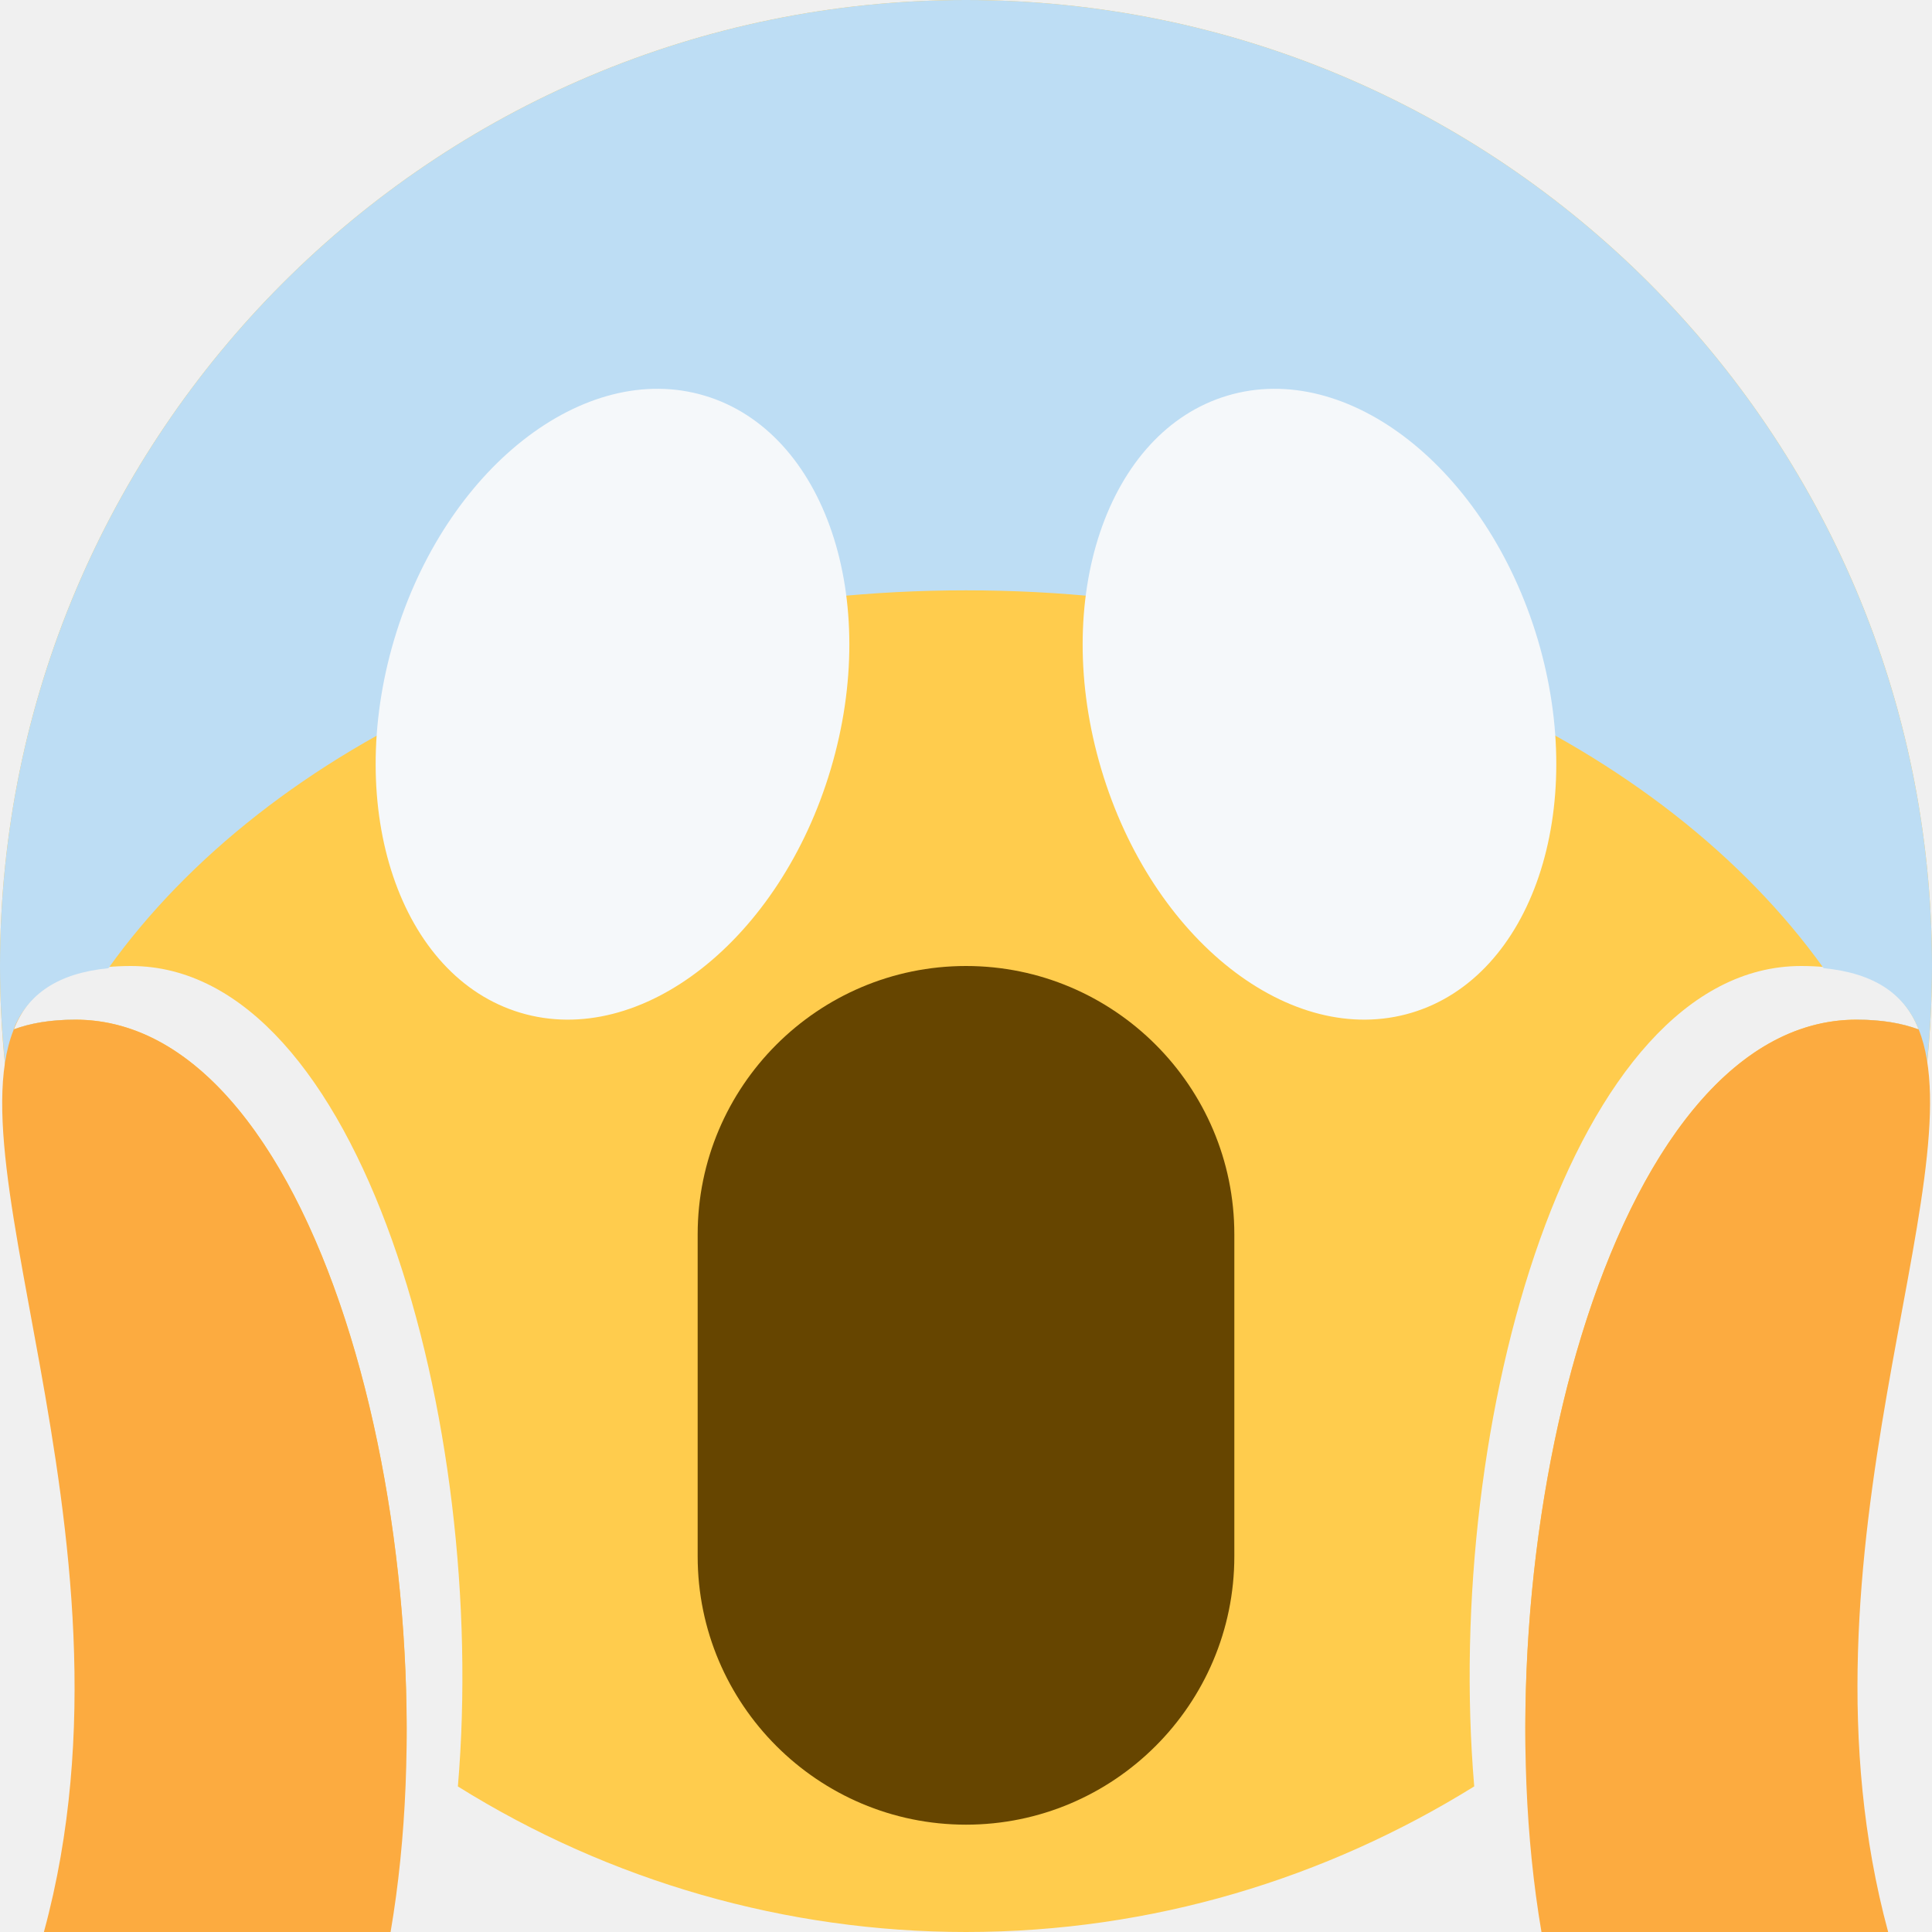
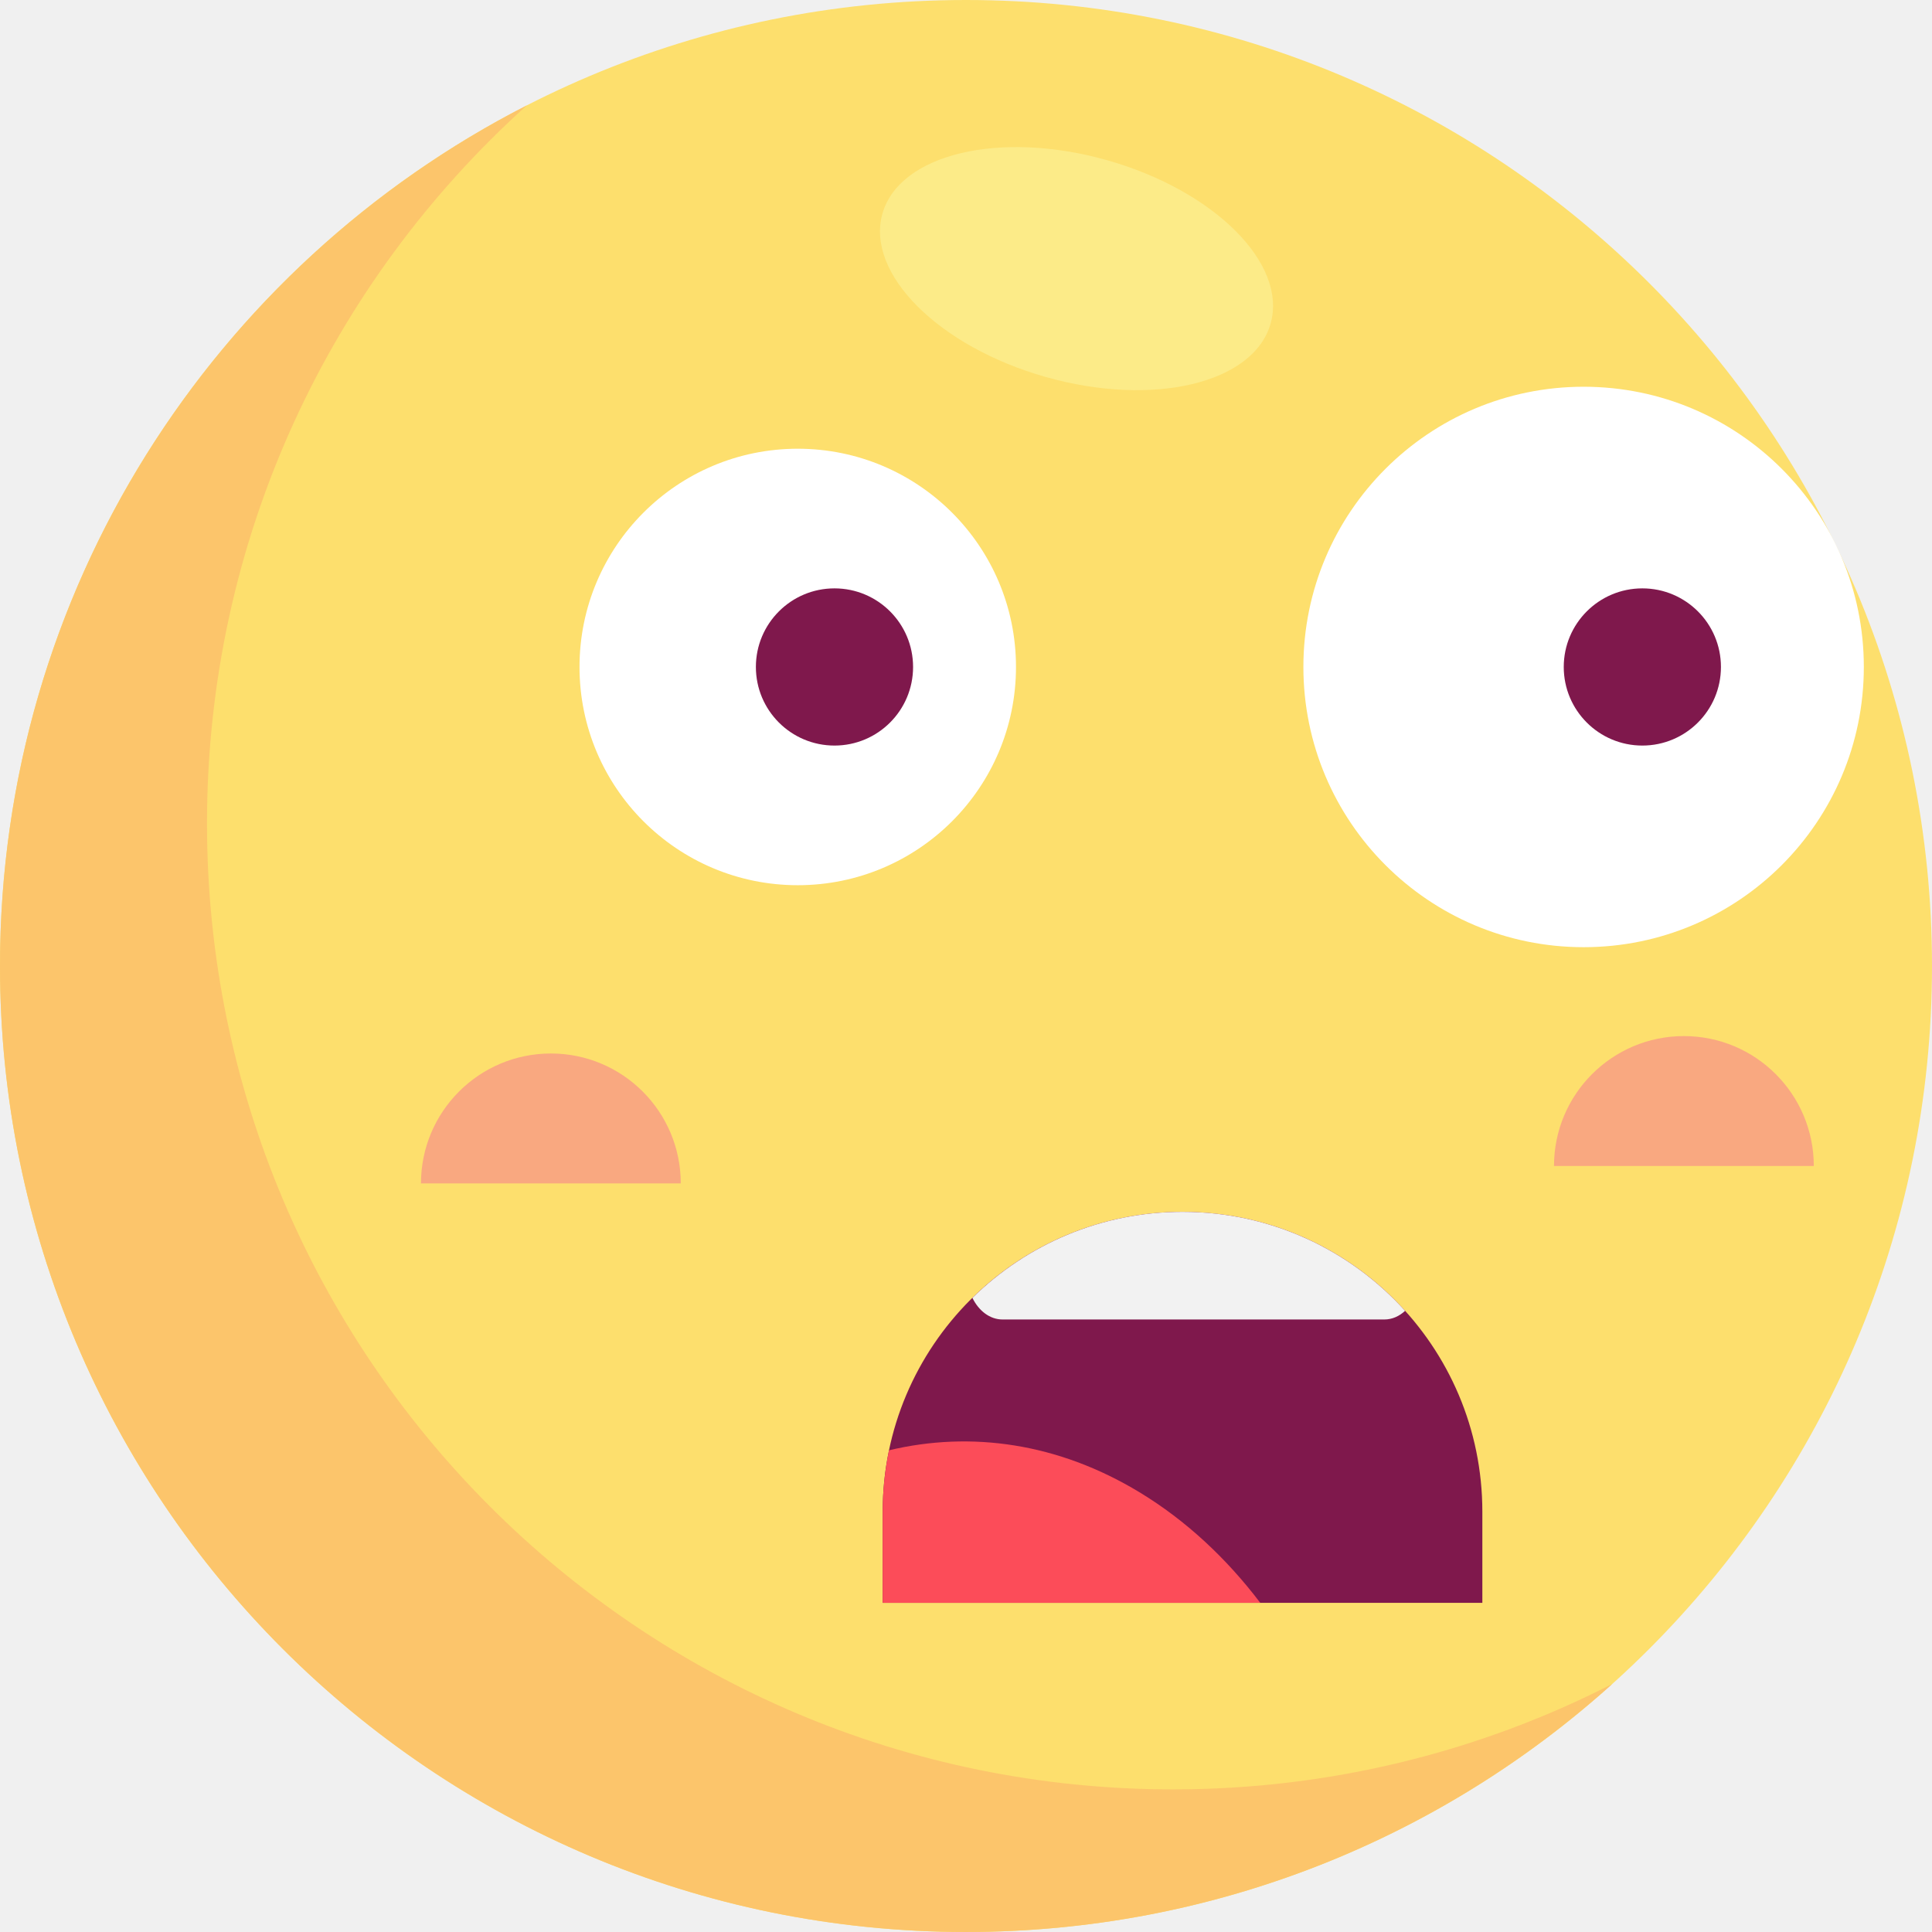
- <svg xmlns="http://www.w3.org/2000/svg" width="800px" height="800px" viewBox="0 0 36 36" aria-hidden="true" role="img" class="iconify iconify--twemoji" preserveAspectRatio="xMidYMid meet">
-   <path fill="#FFCC4D" d="M18 0C8.06 0 0 8.06 0 18c0 6.051 2.996 11.392 7.574 14.655C7.678 26.217 5.337 19 1.404 19c-.464 0-.84.066-1.153.183C.554 18.426 1.211 18 2.44 18c4.27 0 6.666 8.506 6.092 15.288A17.89 17.89 0 0 0 18 36c3.479 0 6.716-1.004 9.47-2.713C26.893 26.48 29.288 18 33.561 18c1.233 0 1.892.426 2.192 1.183c-.314-.117-.691-.183-1.157-.183c-3.938 0-6.278 7.199-6.17 13.655C33.005 29.392 36 24.051 36 18c0-9.94-8.059-18-18-18z" />
-   <path fill="#BDDDF4" d="M18 0C8.06 0 0 8.06 0 18c0 1.192.123 2.356.344 3.484c.234-.863.6-1.691 1.058-2.484c-.463 0-.838.066-1.15.183c.264-.659.822-1.048 1.768-1.142C5.012 13.862 11.037 11 18 11c6.964 0 12.988 2.861 15.98 7.04c.95.094 1.51.482 1.772 1.143c-.312-.117-.689-.183-1.153-.183a10.49 10.49 0 0 1 1.058 2.484C35.878 20.356 36 19.192 36 18c0-9.94-8.059-18-18-18z" />
-   <path fill="#F5F8FA" d="M7.347 11.91c-.946 3.176.107 6.293 2.353 6.962c2.246.67 4.834-1.362 5.779-4.538c.946-3.175-.106-6.293-2.351-6.962c-2.246-.669-4.834 1.363-5.781 4.538zm21.305 0c.946 3.176-.107 6.293-2.352 6.962c-2.246.67-4.834-1.362-5.779-4.538c-.946-3.175.107-6.293 2.351-6.962c2.245-.669 4.833 1.363 5.78 4.538z" />
-   <path fill="#664500" d="M18 18c-2.757 0-5 2.243-5 5v6c0 2.757 2.243 5 5 5s5-2.243 5-5v-6c0-2.757-2.243-5-5-5z" />
-   <path fill="#FCAB40" d="M1.404 19c-.464 0-.84.066-1.153.183c.072-.179.167-.336.281-.476C-1.33 20.998 2.849 28.54.818 36h6.46c1.19-6.96-1.235-17-5.874-17zm34.349.183c-.314-.117-.691-.183-1.157-.183c-4.641 0-7.065 10.002-5.873 17h6.46c-1.906-7.045 1.656-14.089.57-16.817z" />
+ <svg xmlns="http://www.w3.org/2000/svg" height="800px" width="800px" version="1.1" id="Layer_1" viewBox="0 0 512.003 512.003" xml:space="preserve">
+   <circle style="fill:#FDDF6D;" cx="256.001" cy="256.001" r="256.001" />
+   <path style="fill:#FCC56B;" d="M310.859,474.208c-141.385,0-256-114.615-256-256c0-75.537,32.722-143.422,84.757-190.281  C56.738,70.303,0,156.525,0,256c0,141.385,114.615,256,256,256c65.849,0,125.883-24.87,171.243-65.718  C392.325,464.135,352.77,474.208,310.859,474.208z" />
+   <g>
+     <circle style="fill:#FFFFFF;" cx="211.414" cy="176.754" r="57.836" />
+     <circle style="fill:#FFFFFF;" cx="419.675" cy="176.754" r="74.262" />
+   </g>
+   <g>
+     <path style="fill:#F9A880;" d="M145.987,279.188c-19.011,0-34.423,15.412-34.423,34.425h68.848   C180.41,294.6,164.998,279.188,145.987,279.188z" />
+     <path style="fill:#F9A880;" d="M446.251,274.575c-19.011,0-34.423,15.412-34.423,34.425h68.848   C480.676,289.987,465.264,274.575,446.251,274.575z" />
+   </g>
+   <g>
+     <circle style="fill:#7F184C;" cx="221.148" cy="176.754" r="20.829" />
+     <circle style="fill:#7F184C;" cx="435.241" cy="176.754" r="20.829" />
+     <path style="fill:#7F184C;" d="M313.382,321.154L313.382,321.154c43.882,0,79.457,35.574,79.457,79.457v24.167H233.926v-24.167   C233.926,356.727,269.5,321.154,313.382,321.154z" />
+   </g>
+   <path style="fill:#F2F2F2;" d="M265.683,349.679h101.201c2.047,0,3.937-0.855,5.485-2.294  c-14.541-16.105-35.58-26.231-58.986-26.231l0,0c-21.693,0-41.345,8.702-55.684,22.795  C259.38,347.389,262.324,349.679,265.683,349.679z" />
+   <path style="fill:#FC4C59;" d="M301.982,395.466c-21.565-13.067-44.685-16.295-66.382-11.121c-1.093,5.25-1.672,10.689-1.672,16.265  v24.167H333.99C324.999,412.924,314.267,402.911,301.982,395.466z" />
+   <ellipse transform="matrix(0.2723 -0.9622 0.9622 0.2723 139.1086 326.3136)" style="fill:#FCEB88;" cx="285.292" cy="71.187" rx="29.854" ry="53.46" />
</svg>
